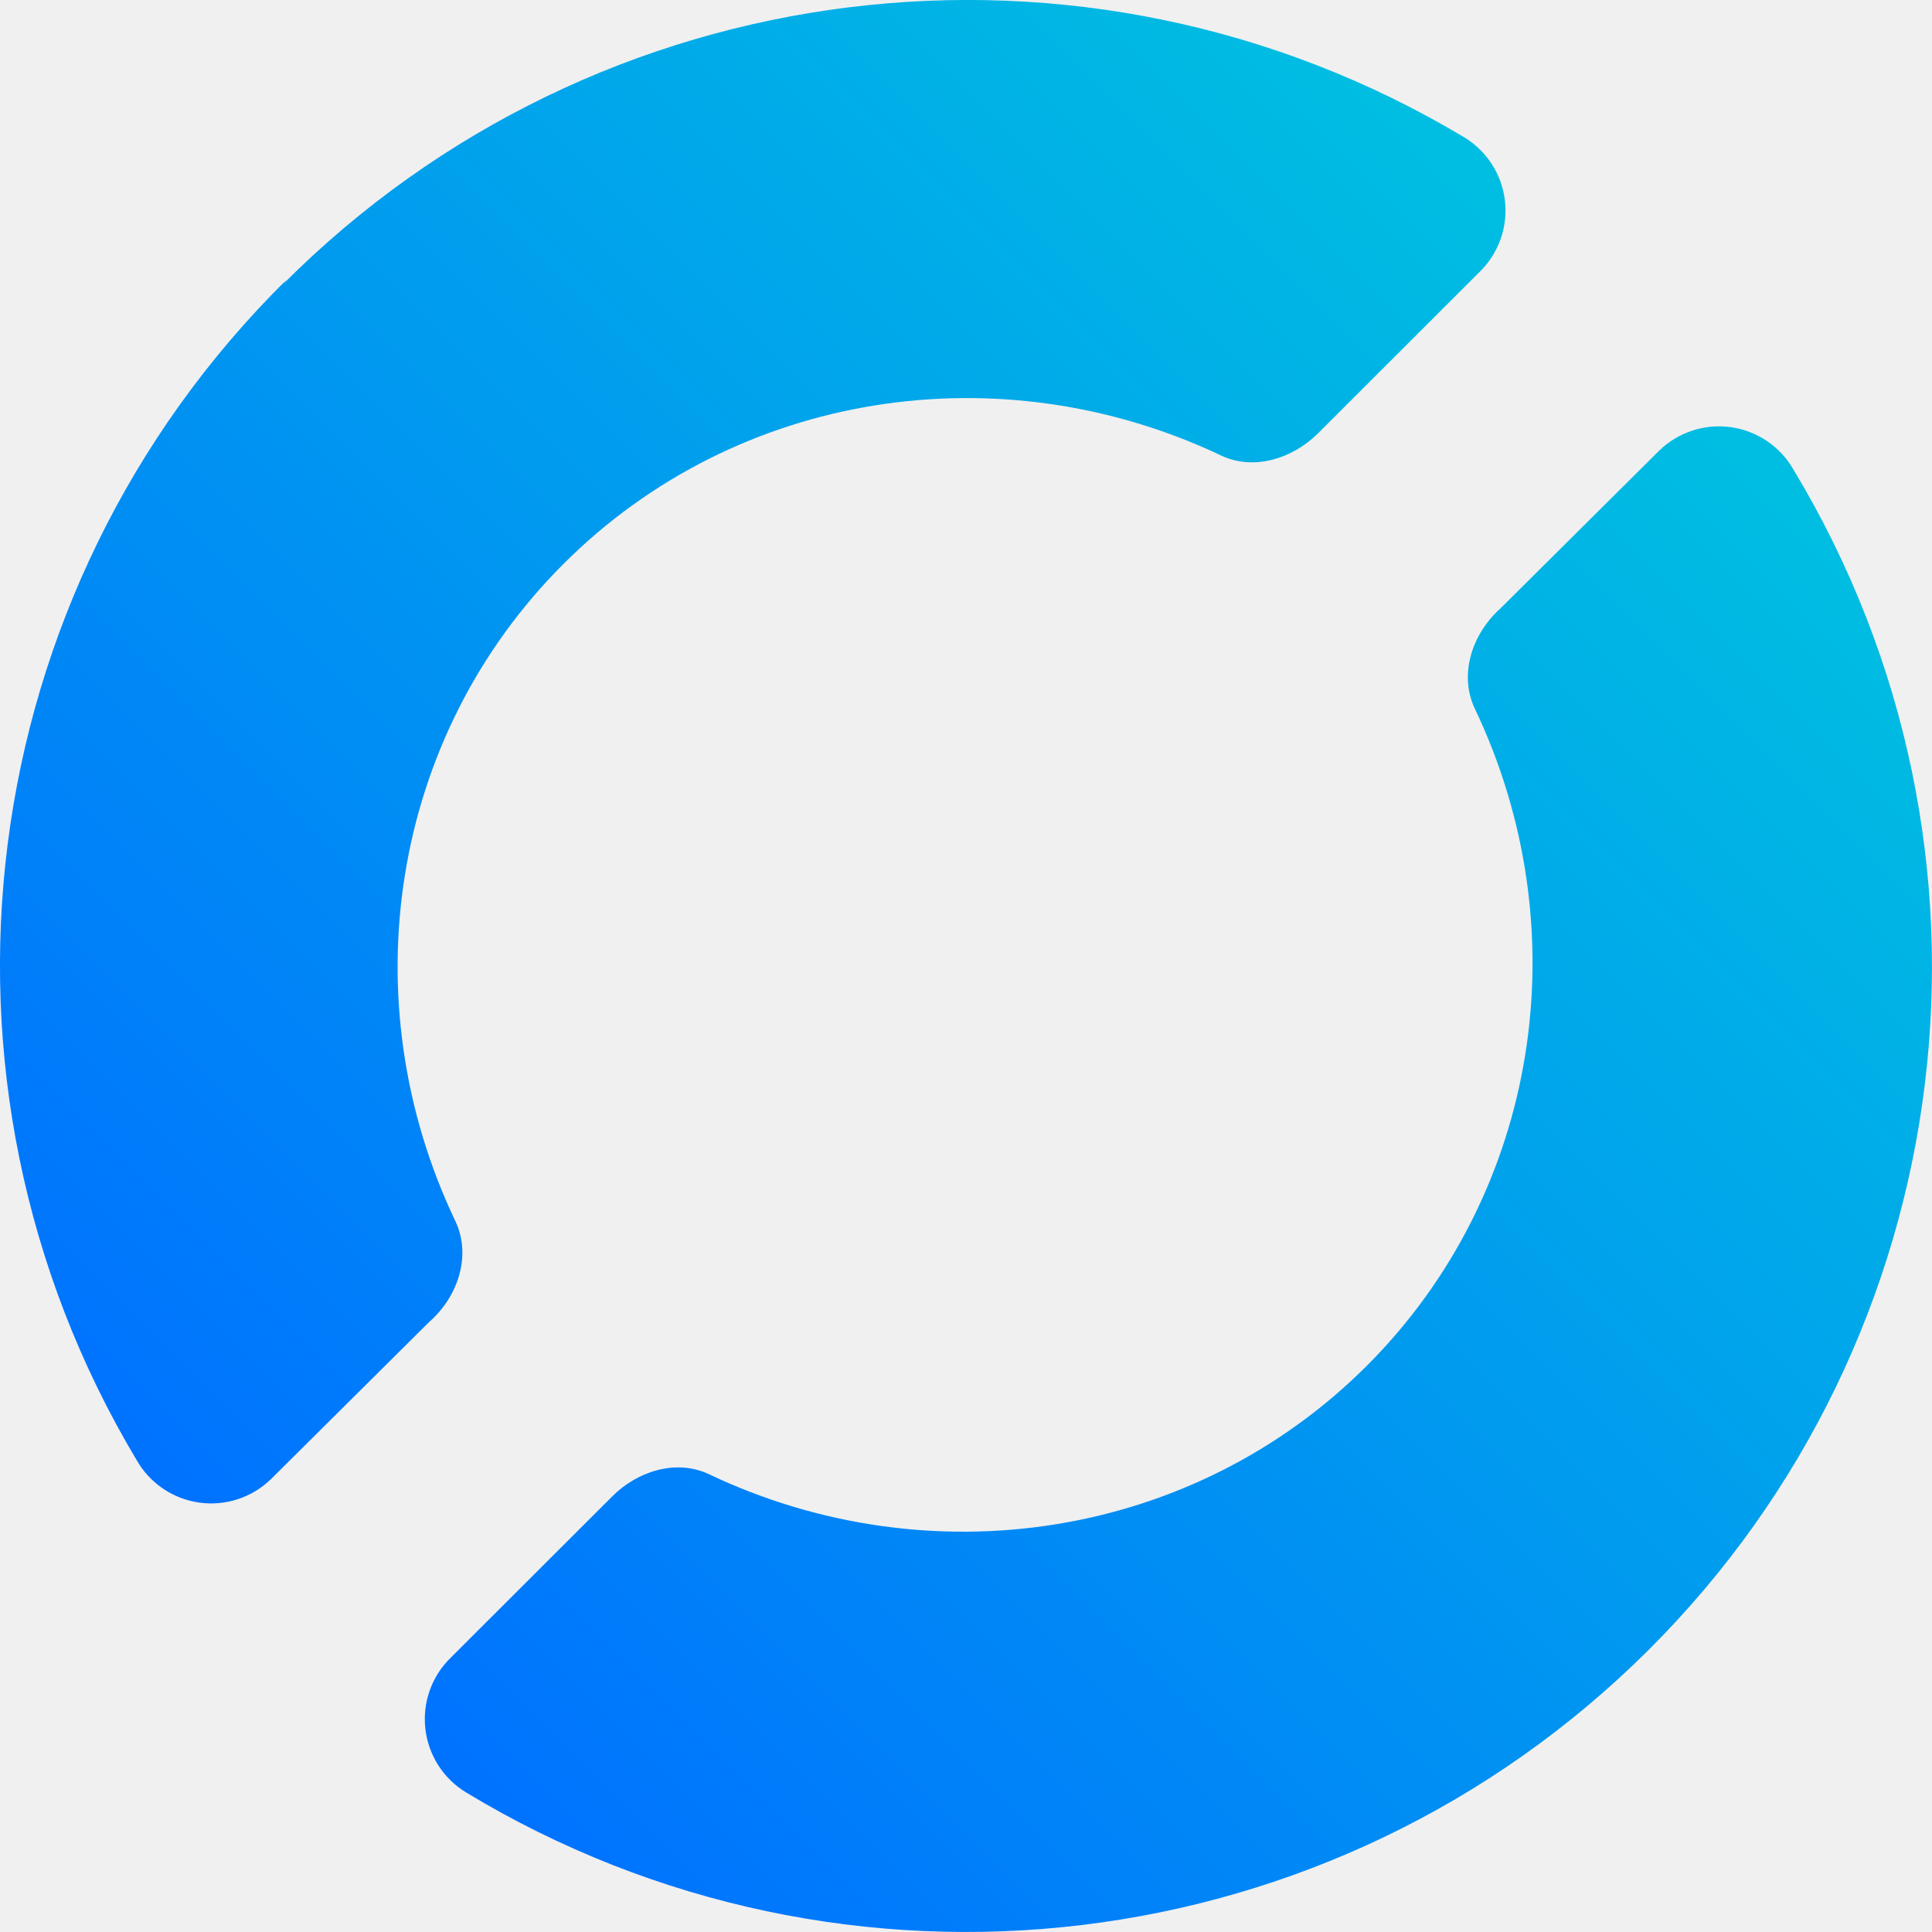
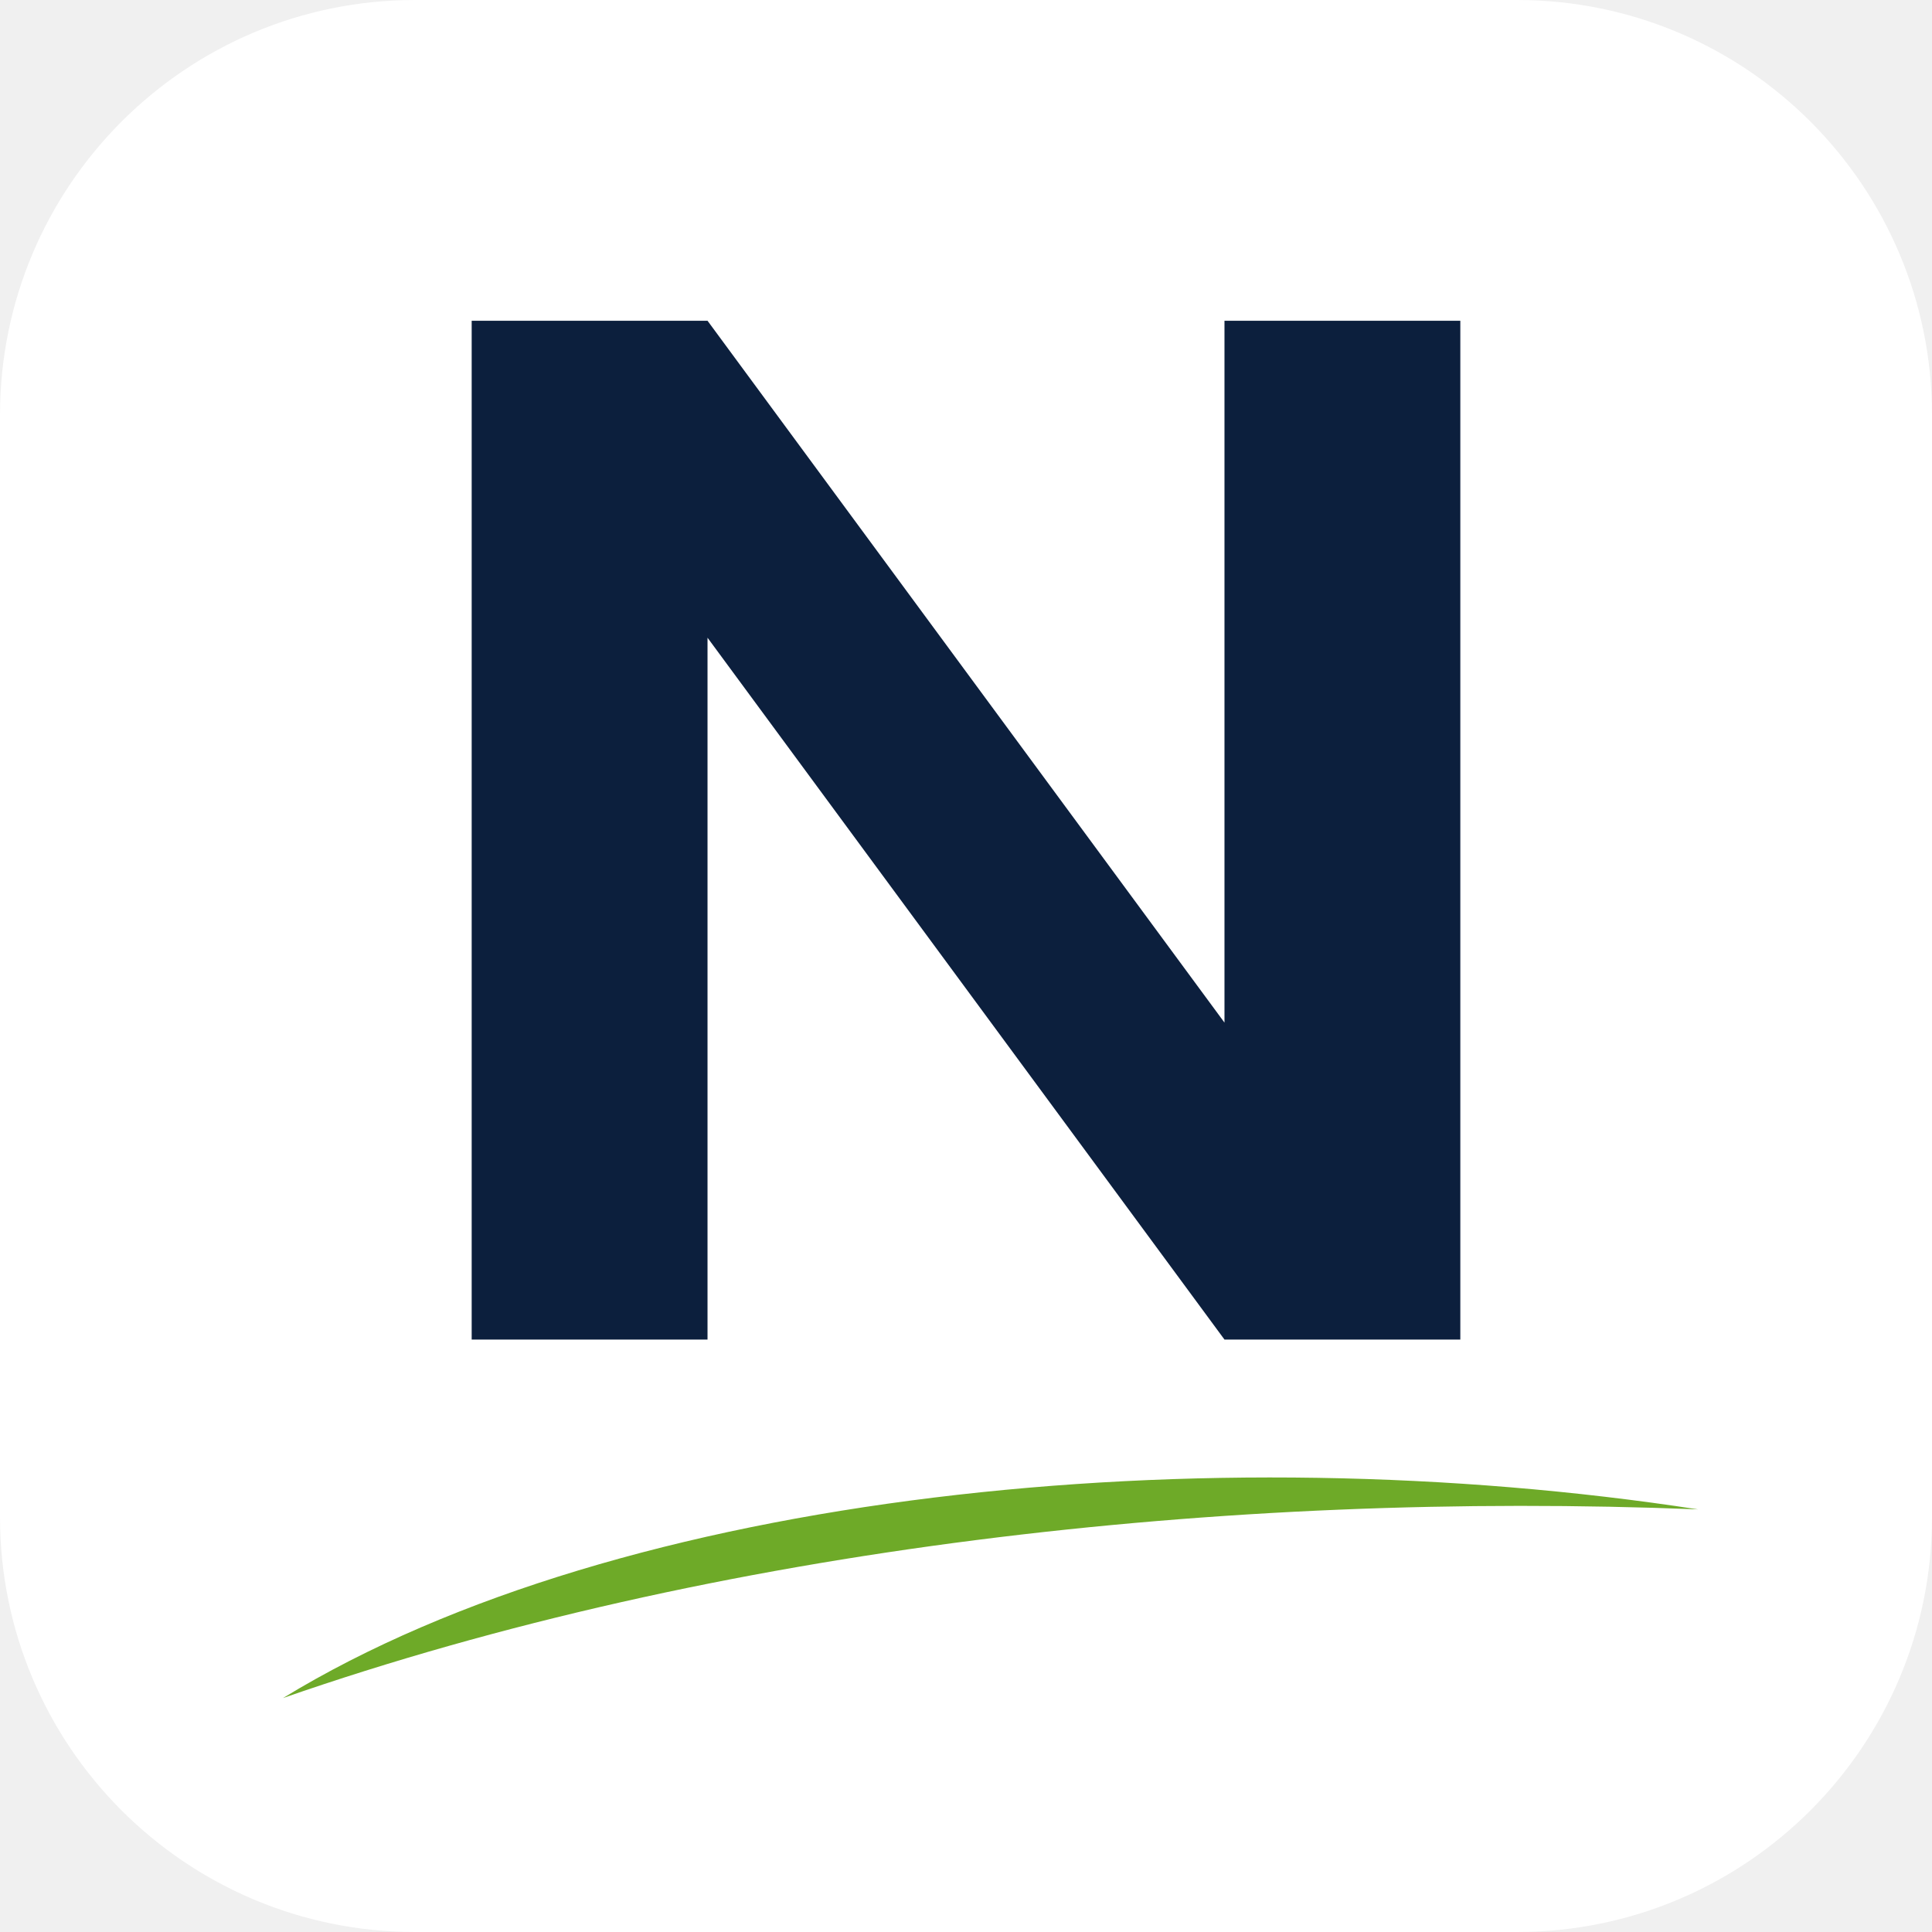
- <svg xmlns="http://www.w3.org/2000/svg" xmlns:xlink="http://www.w3.org/1999/xlink" xml:space="preserve" viewBox="66.993 897.484 26 26">
-   <linearGradient id="a" x1=".148" x2=".845" y1=".851" y2=".154" gradientTransform="matrix(26.301 0 0 26.331 90.674 911.757)" gradientUnits="userSpaceOnUse">
-     <stop offset="0" stop-color="#0071ff" />
-     <stop offset="1" stop-color="#00bfe1" />
-   </linearGradient>
-   <defs>
-     <linearGradient xlink:href="#a" id="b" x1=".148" x2=".845" y1=".851" y2=".154" gradientTransform="matrix(26.00048 0 0 25.99935 66.993 897.485)" gradientUnits="userSpaceOnUse" />
-   </defs>
-   <path fill="url(#b)" d="m89.318 903.552-2.135 2.122c-.376.337-.558.879-.347 1.337 1.422 2.976.882 6.524-1.452 8.856-2.335 2.331-5.887 2.87-8.866 1.449-.439-.197-.954-.03-1.292.312l-2.17 2.167a1.154 1.154 0 0 0 .208 1.81 13.005 13.005 0 0 0 15.91-1.912 12.97 12.97 0 0 0 1.956-15.887 1.154 1.154 0 0 0-1.812-.254zm-18.467-2.305a12.969 12.969 0 0 0-2.02 15.885 1.154 1.154 0 0 0 1.812.254l2.124-2.11c.385-.336.572-.884.359-1.348-1.423-2.976-.884-6.524 1.451-8.856 2.334-2.332 5.887-2.871 8.866-1.45.434.194.942.033 1.281-.3l2.182-2.18a1.152 1.152 0 0 0-.208-1.81 13.009 13.009 0 0 0-15.893 1.973z" />
+ <svg xmlns="http://www.w3.org/2000/svg" viewBox="0 0 1024 1024">
+   <rect width="1024" height="1024" rx="220" fill="#ffffff" />
+   <path fill="#0c1f3d" d="M250 170h125l274 372V170h125v540H649L375 338v372H250z" />
+   <path fill="#6eaa28" d="M150 900C330 790 640 760 900 800 650 790 380 820 150 900z" />
</svg>
